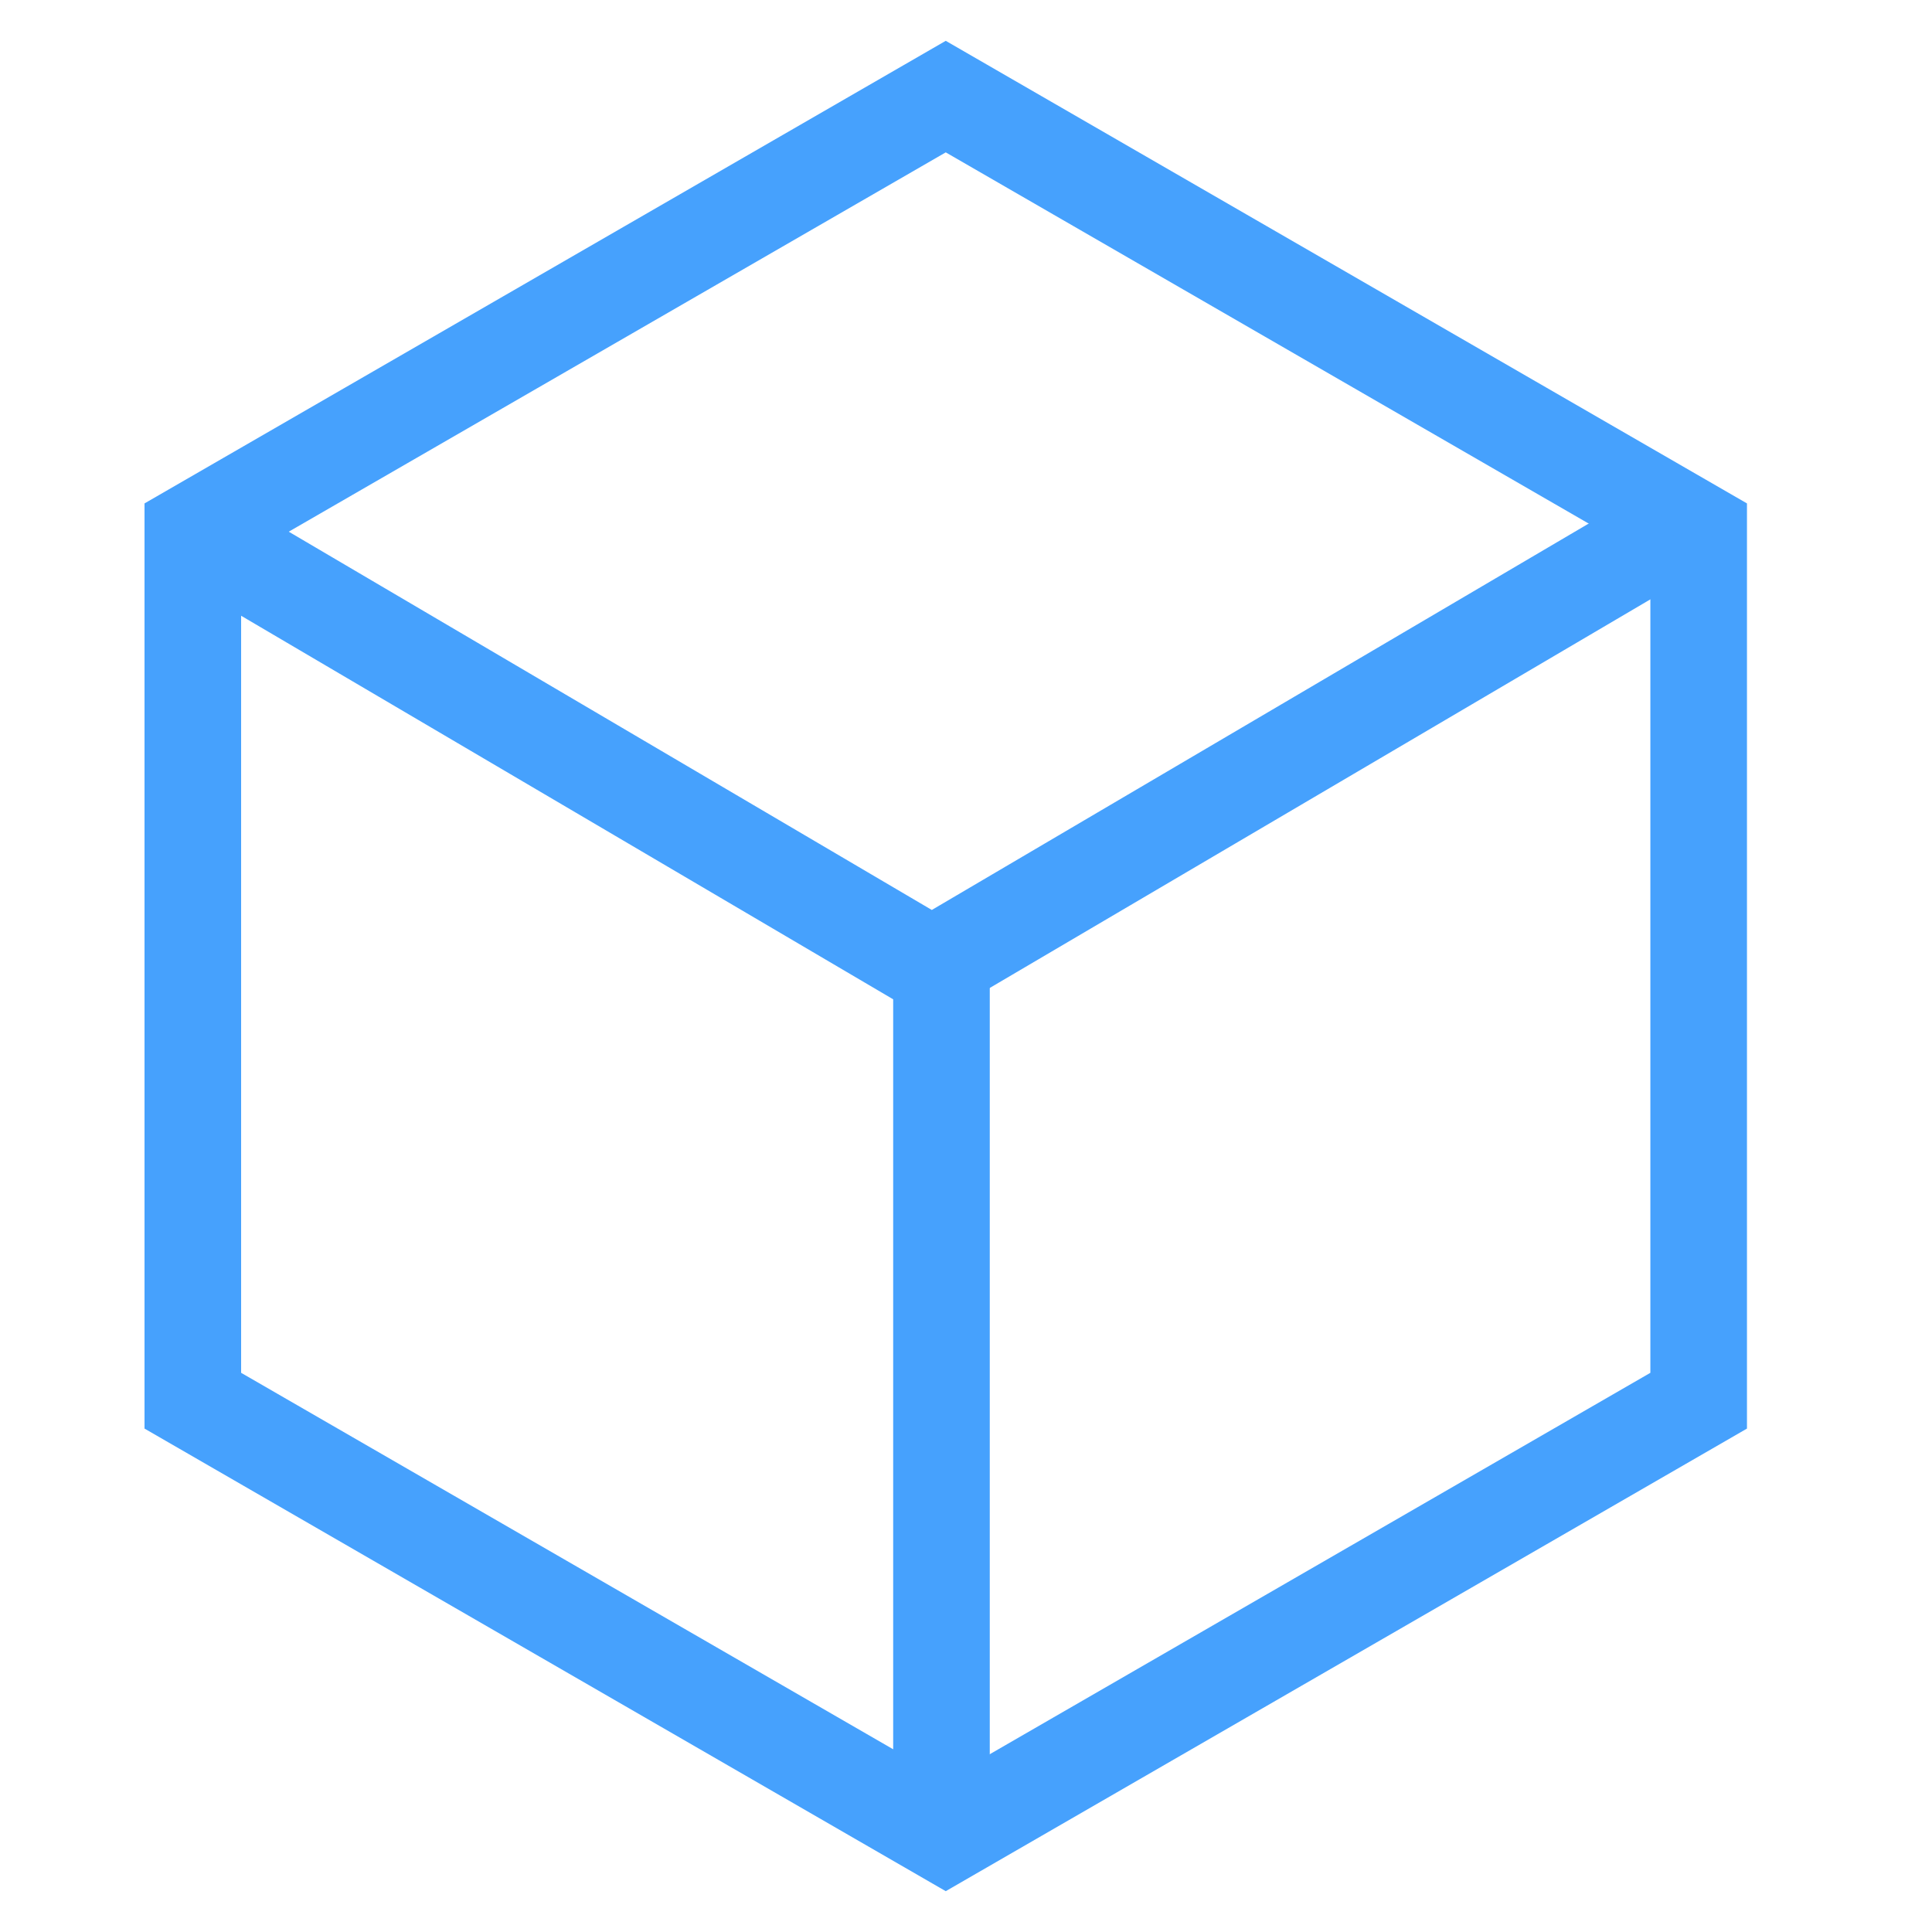
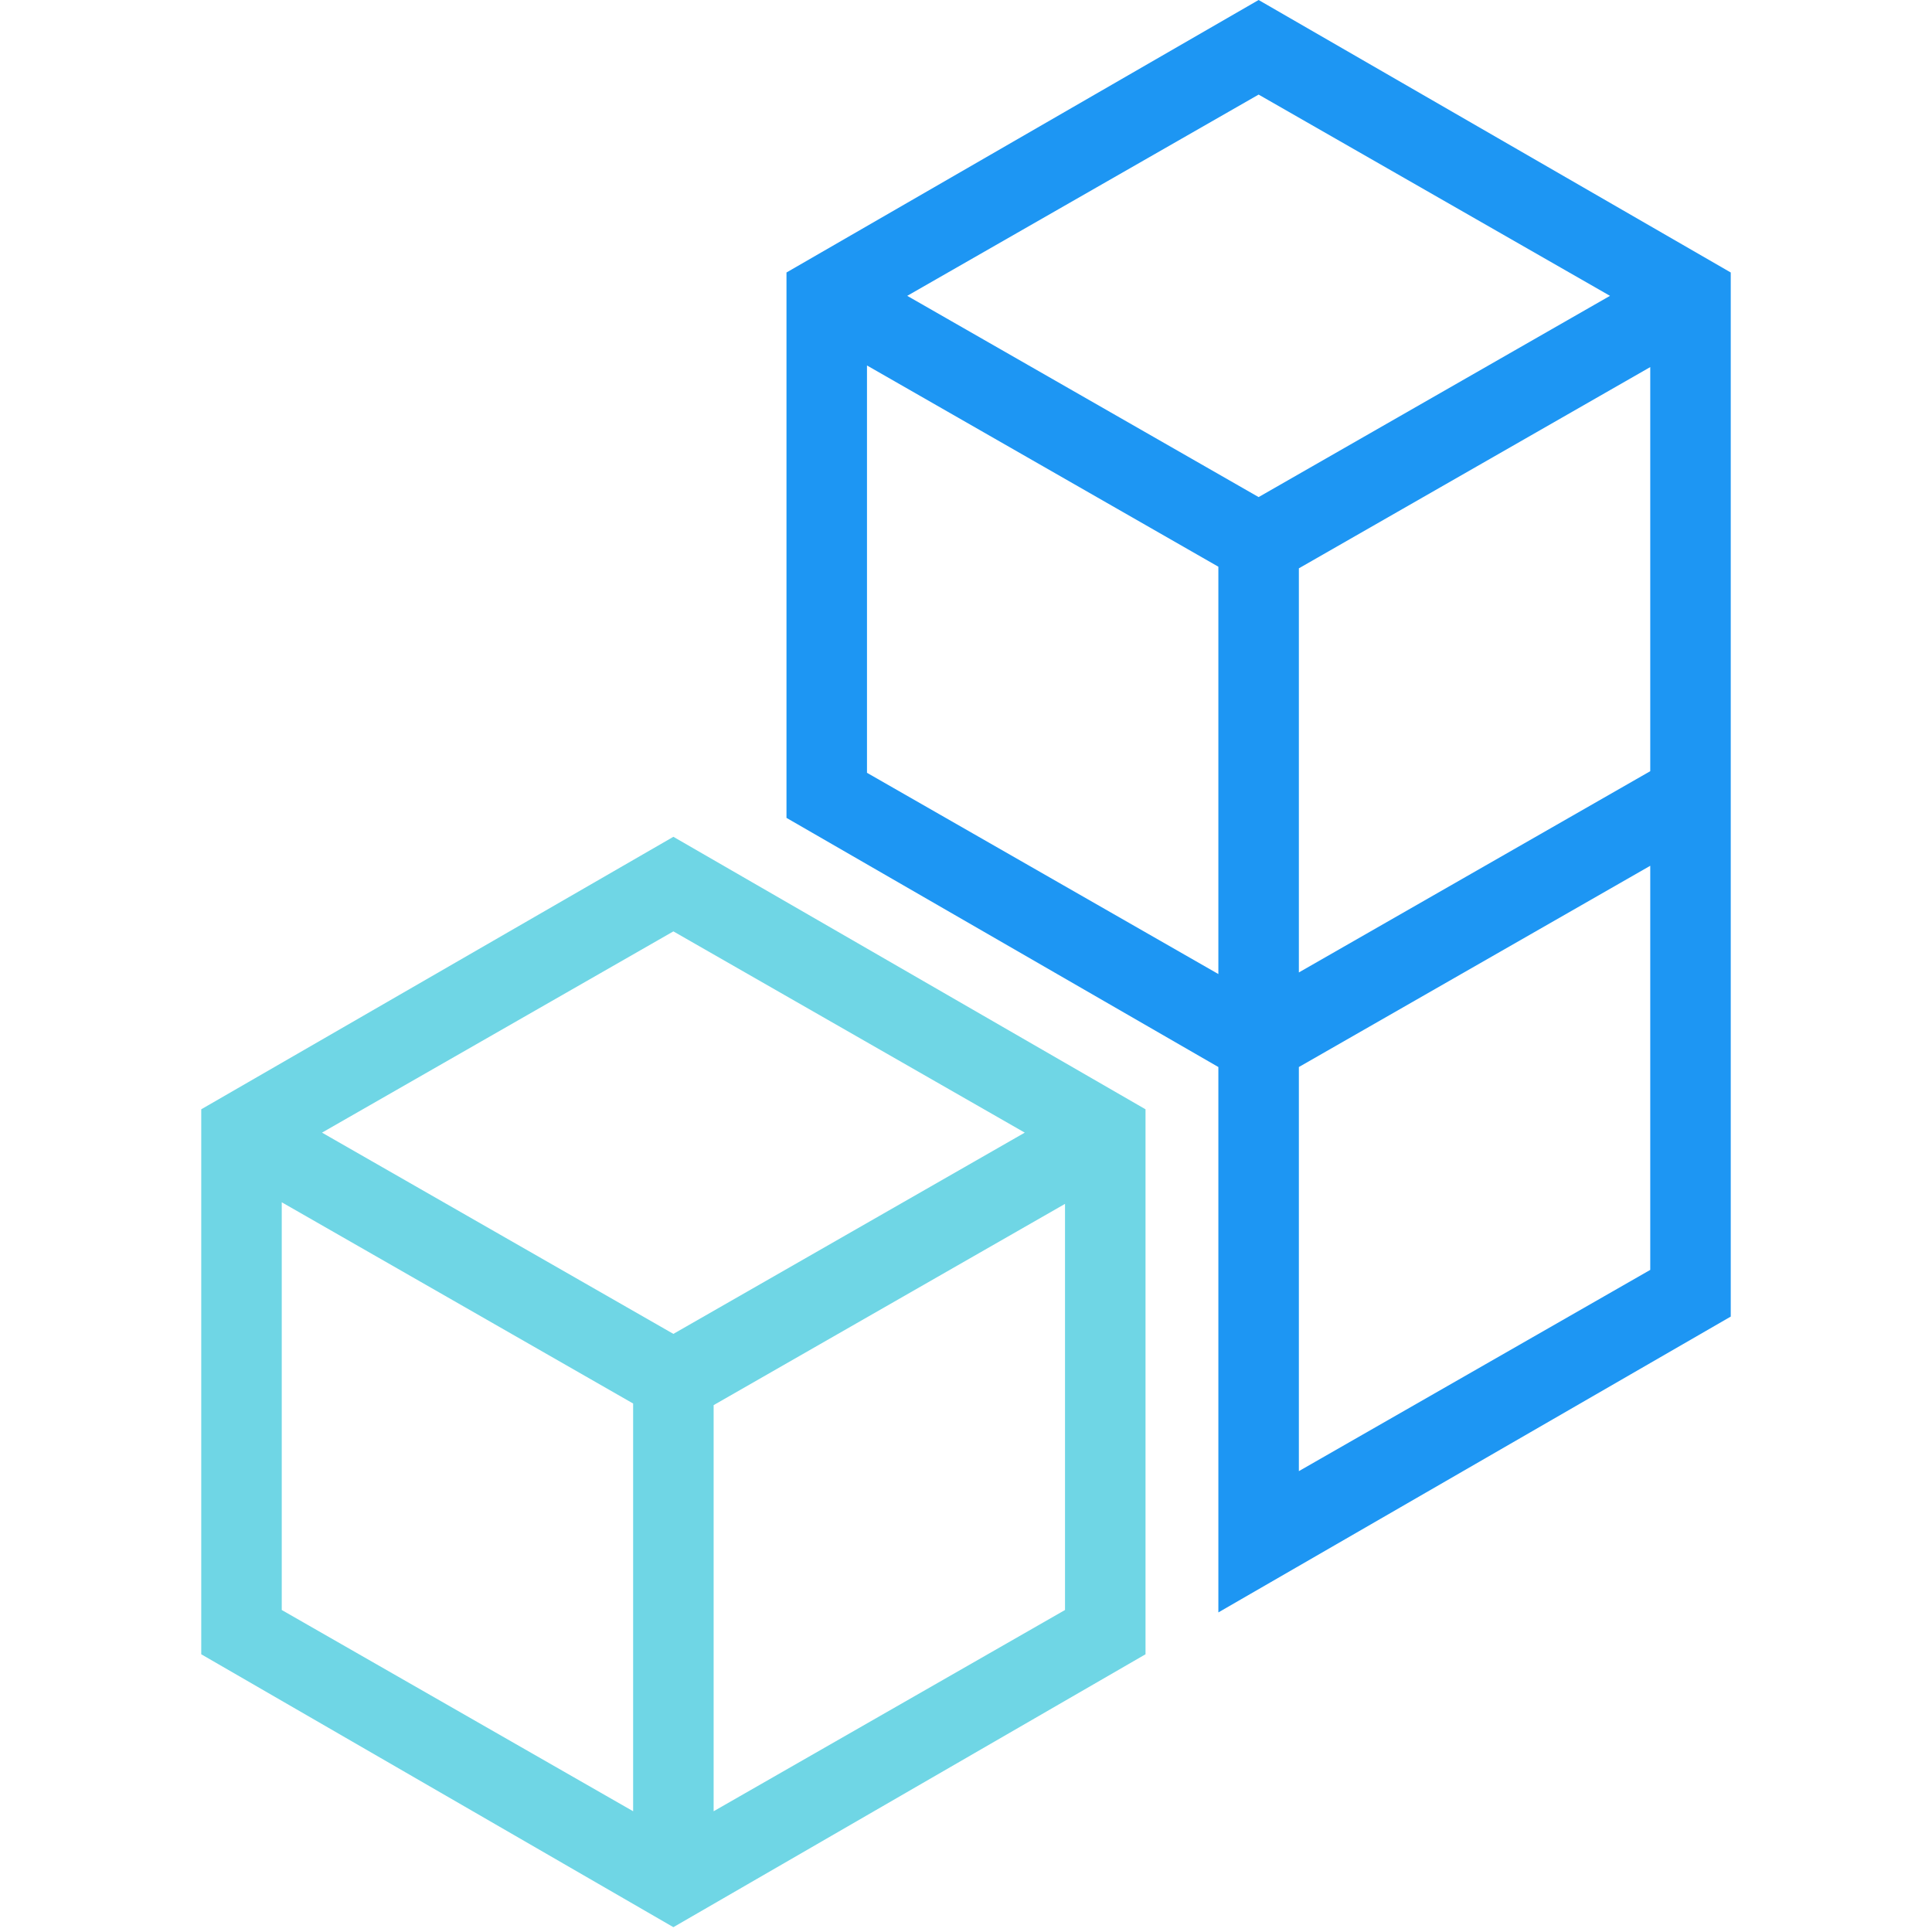
- <svg xmlns="http://www.w3.org/2000/svg" viewBox="0 0 1024 1024">
-   <g fill="#46a1fd" transform="translate(51, 0)">
-     <path d="M450.265,80.76 L76.8,296.38 L76.8,727.62 L450.265,943.24 L823.729,727.62 L823.729,296.38 L450.265,80.76 Z M874.929,266.82 L874.929,757.18 L450.265,1002.36 L25.6,757.18 L25.6,266.82 L450.265,21.64 L874.929,266.82 Z" />
-     <polygon points="64.18 259.534 38.22 303.666 442.88 541.701 847.54 303.666 821.58 259.534 442.88 482.299" />
-     <polygon points="422.4 486.4 422.4 972.8 473.6 972.8 473.6 486.4" />
-   </g>
+ <svg xmlns="http://www.w3.org/2000/svg" id="图层_1" data-name="图层 1" viewBox="0 0 48 48">
+   <defs>
+     <style>.cls-1{fill:#1d96f3;}.cls-2{fill:#6fd6e5;}</style>
+   </defs>
+   <path class="cls-1" d="M31.27,0,19.54,6.77V20.32l10.73,6.19V40.06L43,32.71V6.77Zm1,14.12,8.73-5V19.16l-8.73,5ZM40,7.35l-8.73,5-8.73-5,8.73-5ZM21.54,9.08l8.73,5V24.2l-8.73-5ZM41,31.55l-8.73,5V26.51l8.73-5Z" />
+   <path class="cls-2" d="M5,27.56V41.1l11.73,6.78L28.46,41.1V27.56L16.73,20.79Zm20.46.58-8.73,5L8,28.14l8.73-5ZM7,29.87l8.73,5V45L7,40ZM17.73,45V34.91l8.73-5V40Z" />
</svg>
